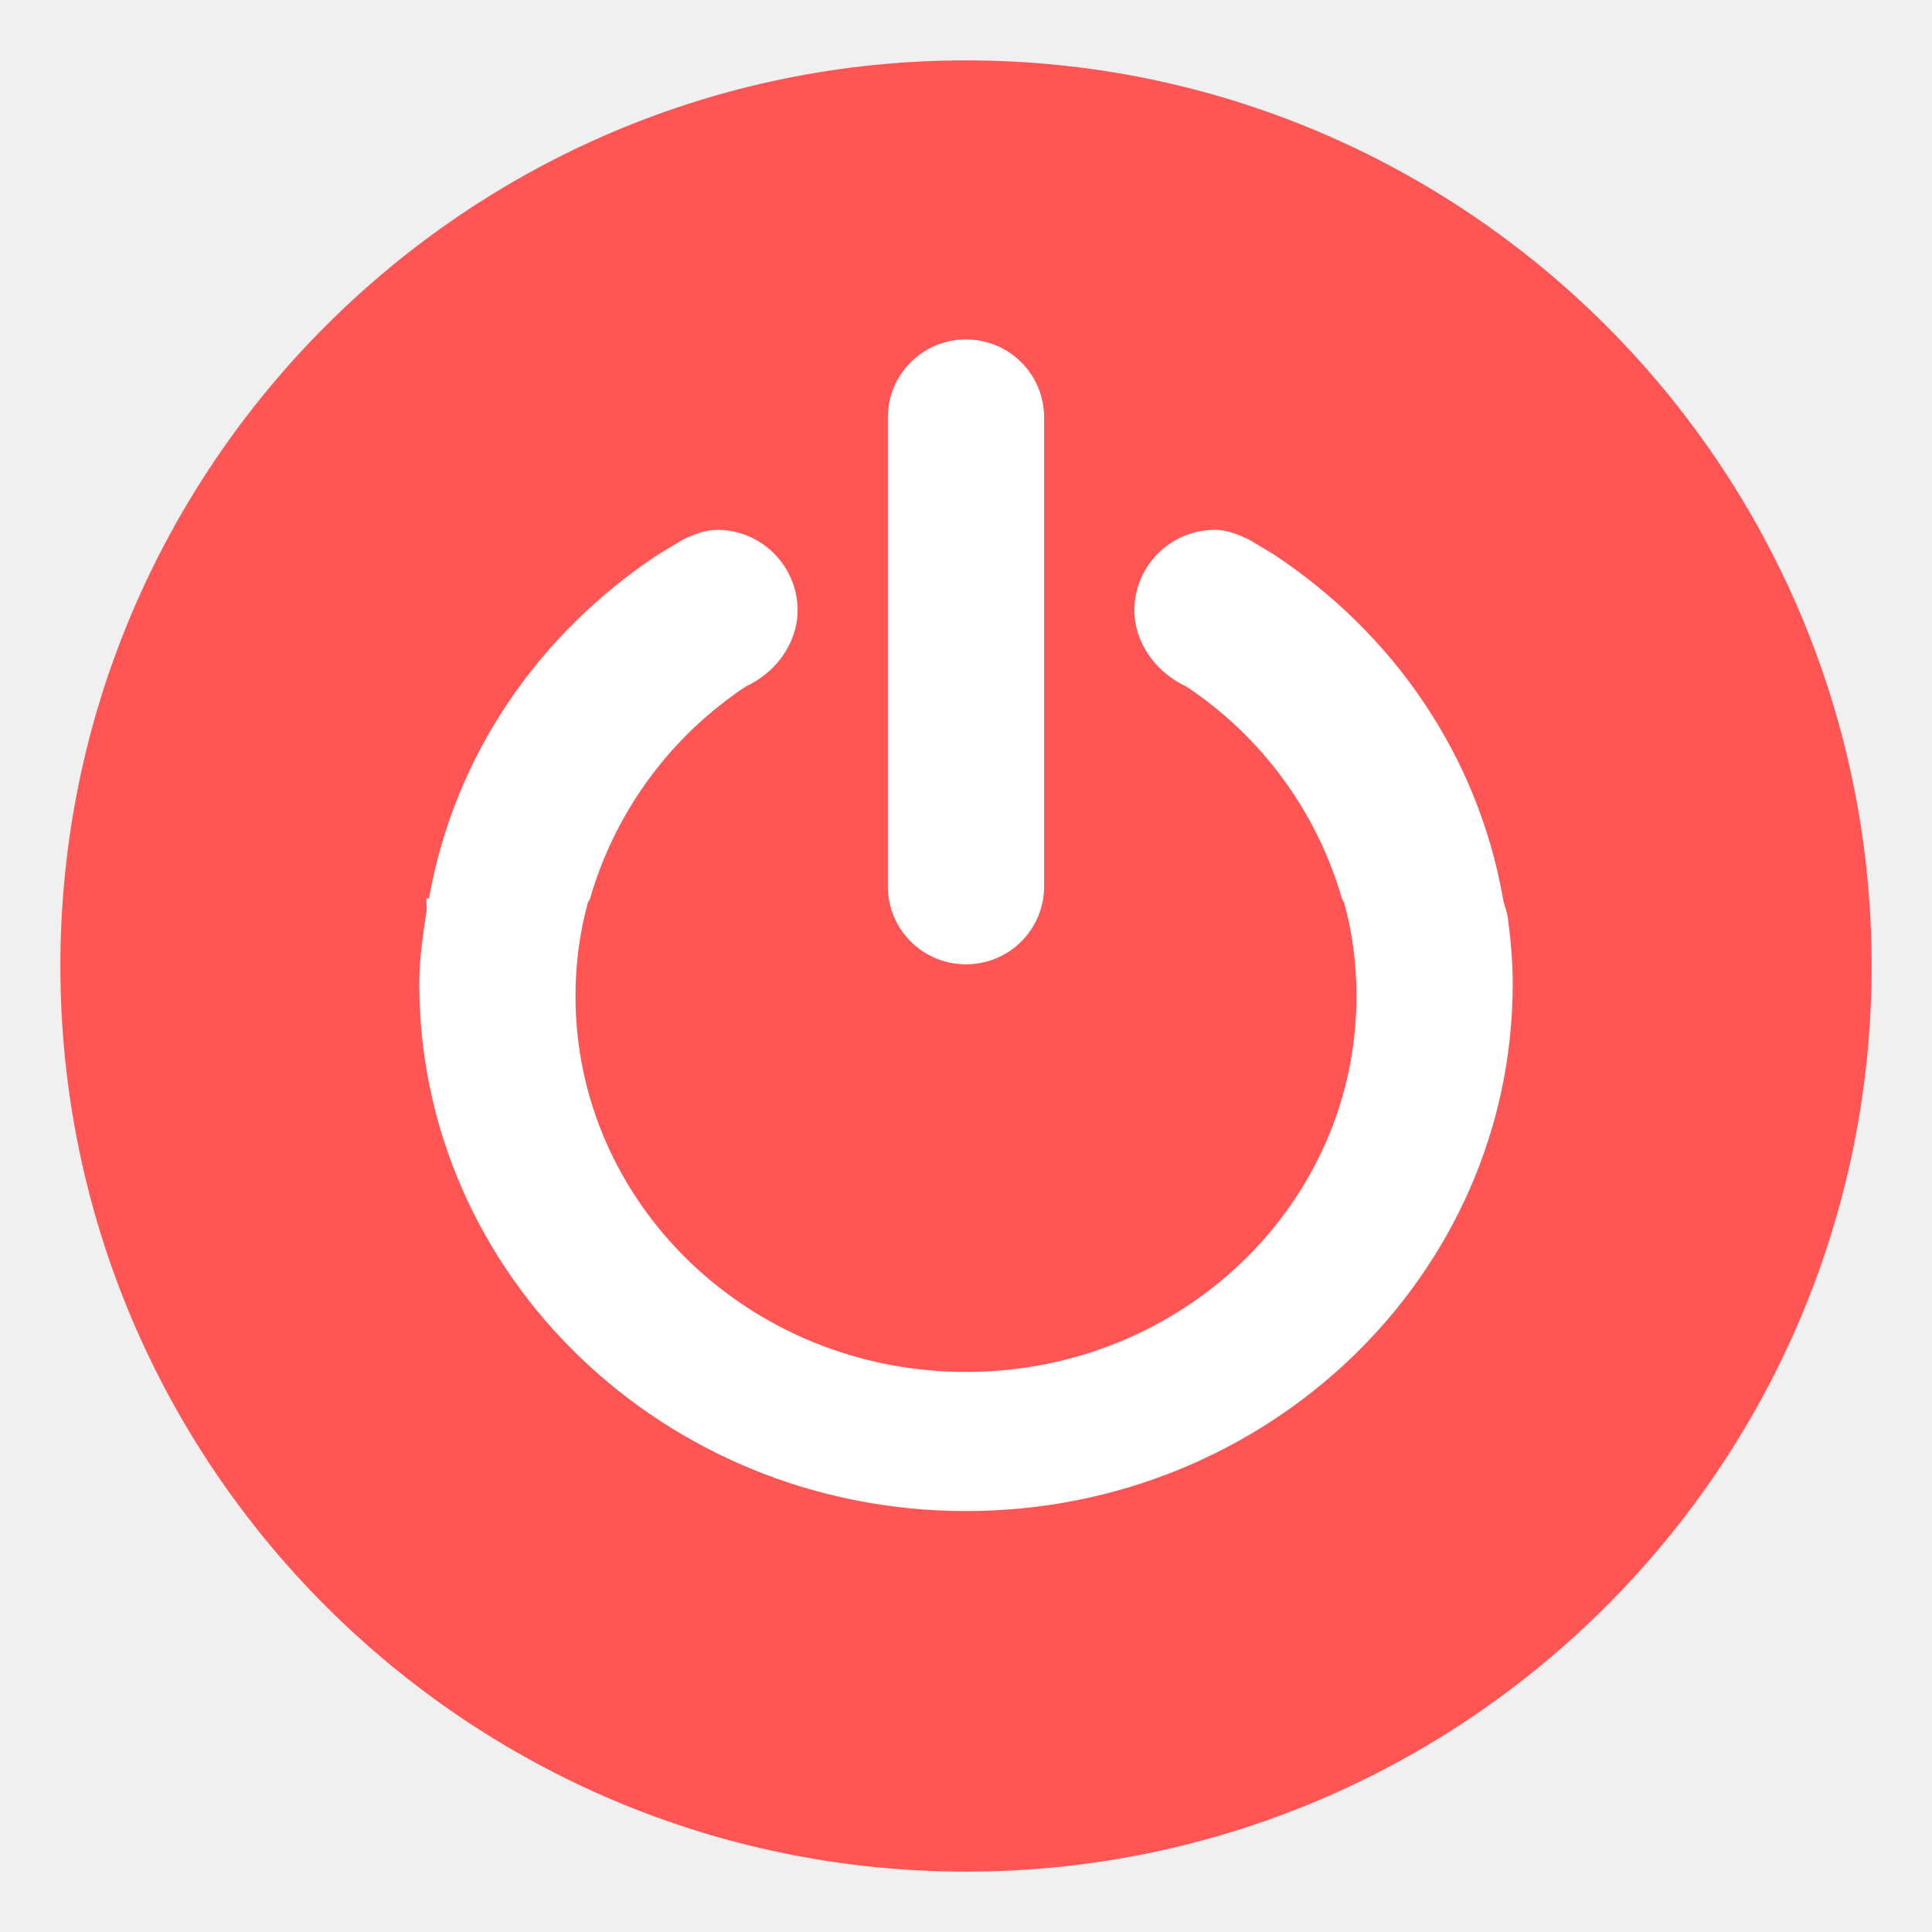
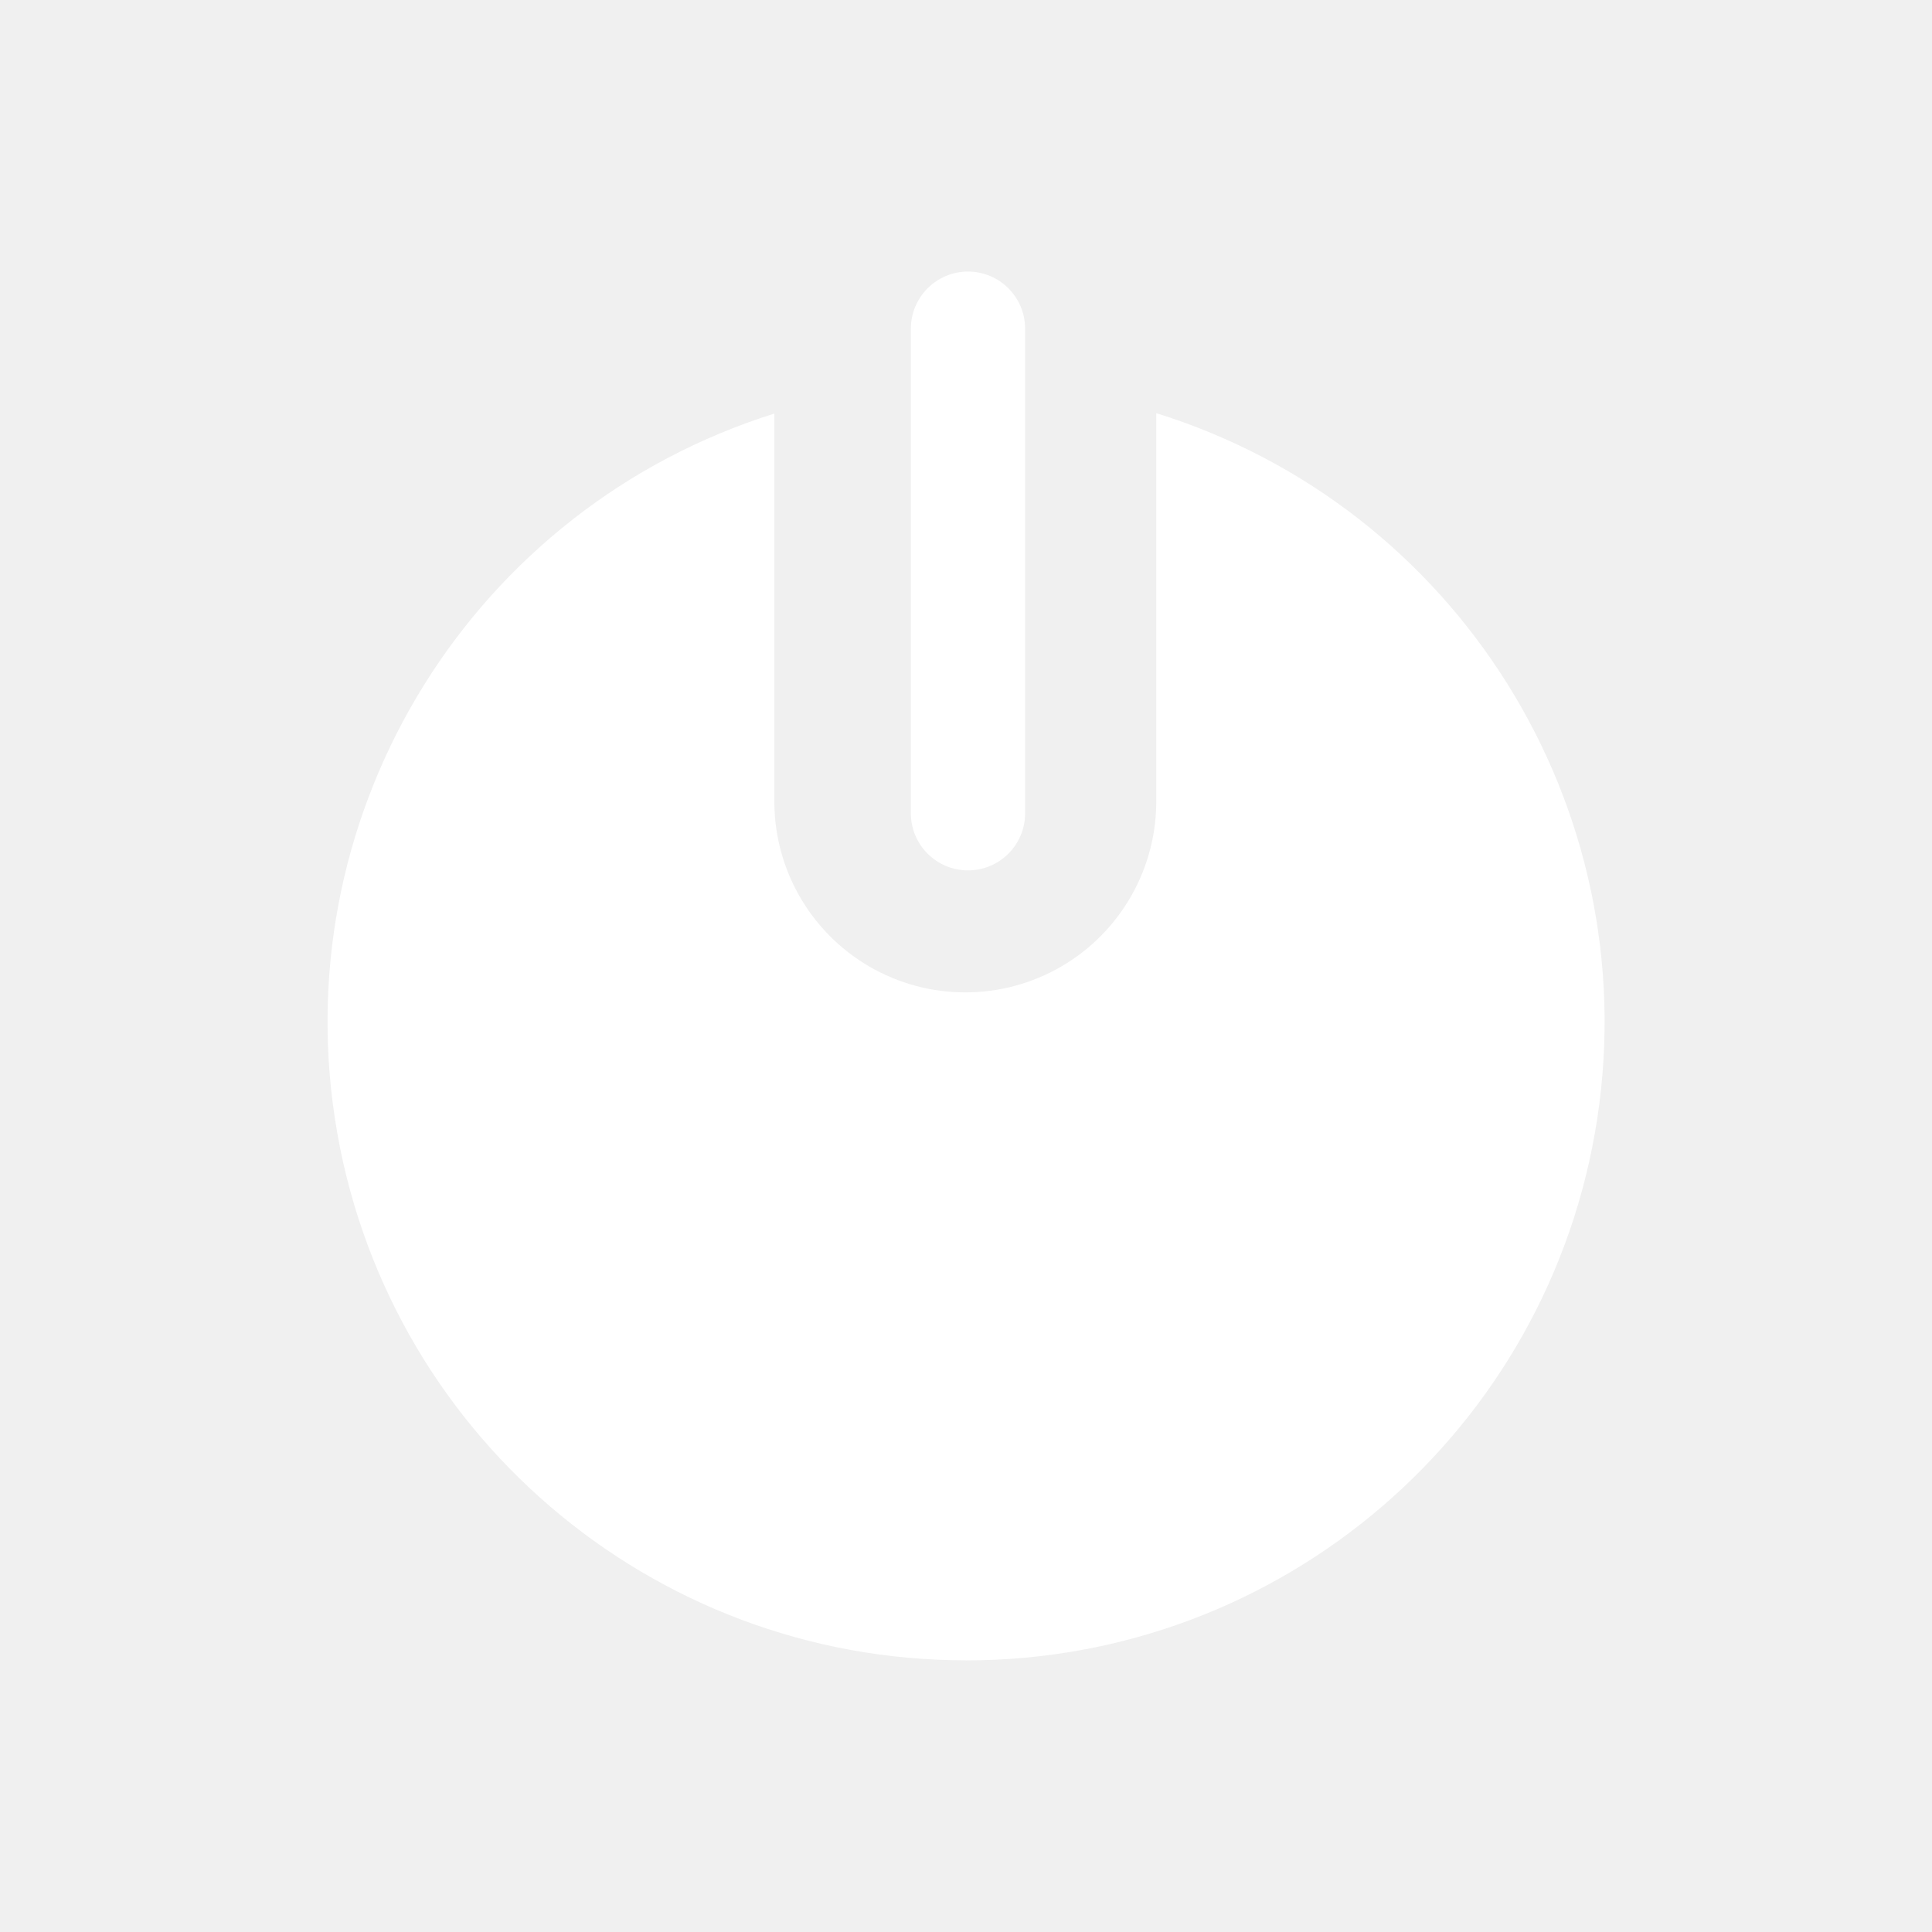
- <svg xmlns="http://www.w3.org/2000/svg" width="32" height="32" version="1.1">
-   <path d="m16 1c-8.277 0-15 6.723-15 15s6.723 15 15 15 15-6.723 15-15-6.723-15-15-15z" color="#000000" fill="#f55" overflow="visible" />
-   <path d="M11.877 8.776c-.204 0-.394.08-.566.162l-.405.243c-1.984 1.309-3.382 3.331-3.8 5.7 0 .002-.04-.003-.04 0-.011.065.01.136 0 .202-.06.4-.121.795-.121 1.213 0 4.822 4.054 8.732 9.055 8.732 5.001 0 9.055-3.91 9.055-8.732 0-.371-.033-.733-.08-1.092-.015-.111-.062-.213-.081-.323-.418-2.369-1.816-4.391-3.8-5.7l-.405-.243c-.172-.081-.362-.162-.566-.162-.736 0-1.334.598-1.334 1.335 0 .419.223.806.526 1.05.096.078.208.154.323.203a6.32 6.32 0 0 1 2.588 3.517c.007.027.033.053.04.08.135.495.202 1 .202 1.537 0 3.445-2.896 6.226-6.468 6.226s-6.468-2.781-6.468-6.226c0-.536.068-1.042.202-1.536.008-.03.032-.053.04-.081a6.32 6.32 0 0 1 2.588-3.517c.115-.05.227-.125.323-.202.303-.245.526-.632.526-1.051 0-.737-.598-1.335-1.334-1.335zM16 5.623a1.29 1.29 0 0 1 1.294 1.294v7.762A1.29 1.29 0 0 1 16 15.972a1.29 1.29 0 0 1-1.294-1.293V6.917A1.29 1.29 0 0 1 16 5.623z" fill="#fff" overflow="visible" />
+ <svg xmlns="http://www.w3.org/2000/svg" width="32" height="32" version="1.1" id="svg6">
+   <defs id="defs10" />
+   <g transform="translate(-41,81.99999)" id="system-shutdown">
+     <rect ry="0" rx="0" y="-82" x="41" height="32" width="32" id="rect1131" style="opacity:0;fill:#000000;fill-opacity:1;fill-rule:evenodd;stroke:none;stroke-width:2;stroke-linecap:round;stroke-linejoin:round;stroke-miterlimit:4;stroke-dasharray:none;stroke-opacity:1;paint-order:fill markers stroke" />
+     <path style="fill:#ffffff;fill-opacity:1;stroke-width:0.022" d="m 56.996,-54.5 a 10.568,10.568 0 0 1 -3.17,-20.65 v 6.368 a 3.163,3.163 0 1 0 6.325,0 v -6.375 a 10.568,10.568 0 0 1 -3.155,20.658 z m 0.037,-13.084 a 0.945,0.945 0 0 1 -0.946,-0.944 v -8.028 a 0.946,0.946 0 0 1 1.892,0 v 8.028 a 0.945,0.945 0 0 1 -0.946,0.944 z" p-id="29759" id="path1062" />
+   </g>
</svg>
